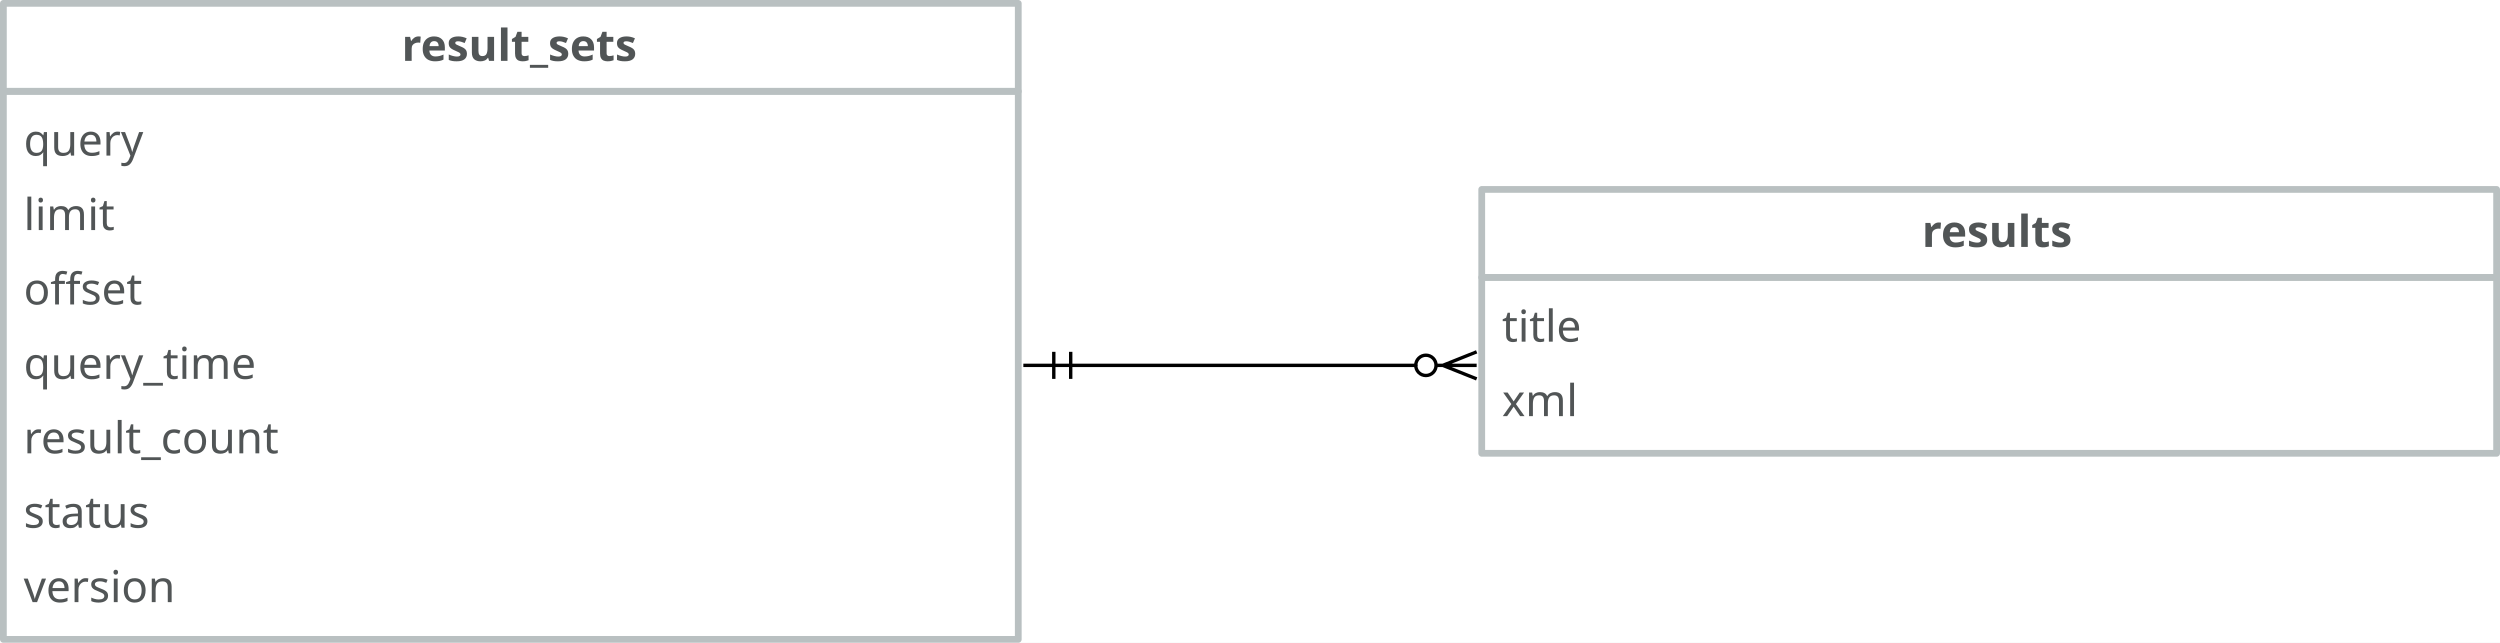
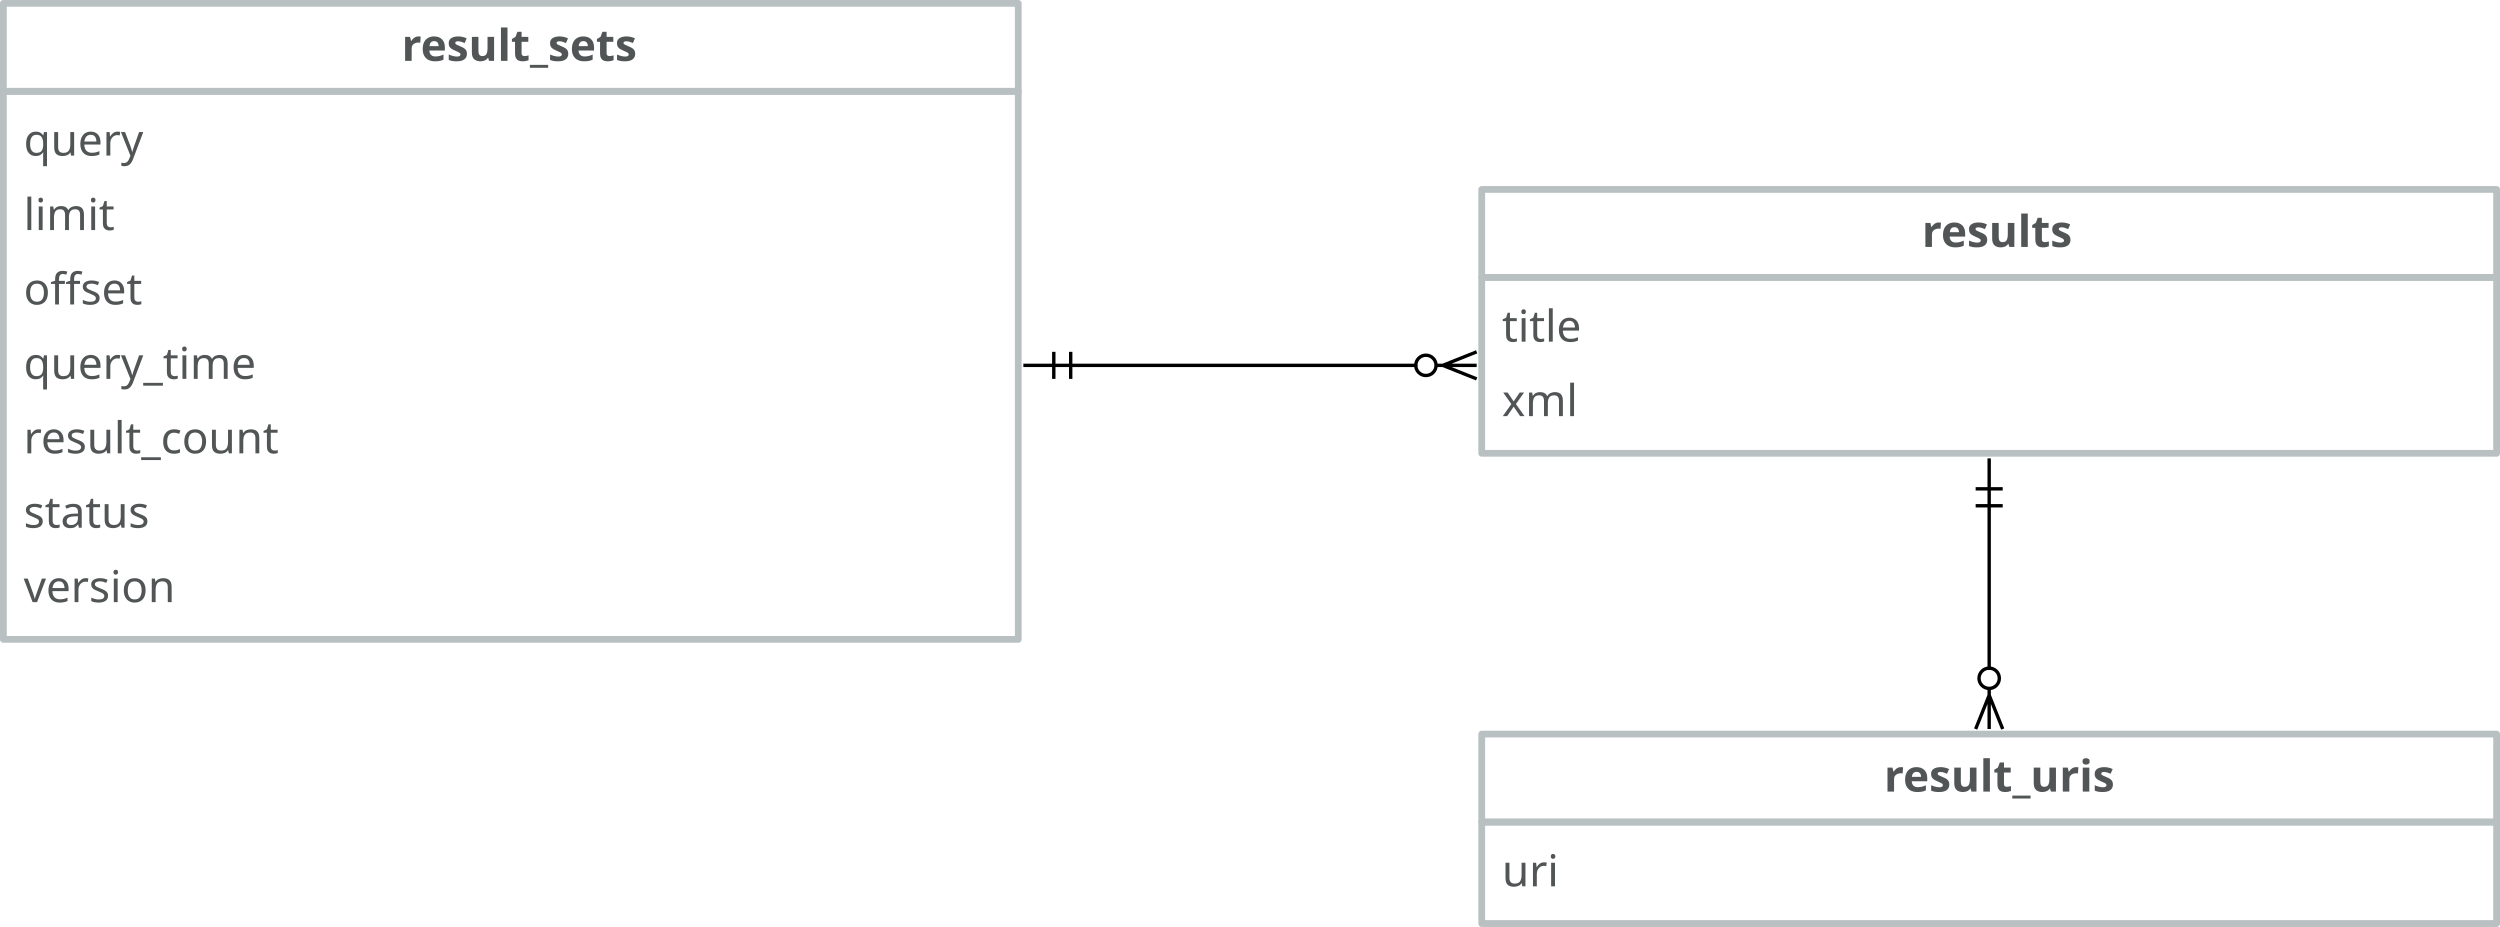
- <svg xmlns="http://www.w3.org/2000/svg" version="1.1" viewBox="122 352.5 739 190" width="739" height="190">
+ <svg xmlns="http://www.w3.org/2000/svg" version="1.1" viewBox="122 352.5 739 274" width="739" height="274">
  <defs>
    <marker orient="auto" overflow="visible" markerUnits="strokeWidth" id="CrowBall_Marker" stroke-linejoin="miter" stroke-miterlimit="10" viewBox="-1 -5 20 10" markerWidth="20" markerHeight="10" color="black">
      <g>
        <path d="M 18 0 L 6 0 M 18 4 L 8 0 L 18 -4 M .879 2.121 C -.293 .95 -.293 -.95 .879 -2.121 C 2.05 -3.293 3.95 -3.293 5.121 -2.121 C 6.293 -.95 6.293 .95 5.121 2.121 C 3.95 3.293 2.05 3.293 .879 2.121" fill="none" stroke="currentColor" stroke-width="1" />
      </g>
    </marker>
    <marker orient="auto" overflow="visible" markerUnits="strokeWidth" id="DoubleBar_Marker" stroke-linejoin="miter" stroke-miterlimit="10" viewBox="-15 -5 16 10" markerWidth="16" markerHeight="10" color="black">
      <g>
        <path d="M -14 0 L 0 0 M -5 -4 L -5 4 M 0 -4 L 0 4" fill="none" stroke="currentColor" stroke-width="1" />
      </g>
    </marker>
  </defs>
  <g id="Canvas_1" fill="none" stroke="none" stroke-opacity="1" fill-opacity="1" stroke-dasharray="none">
-     <rect fill="white" x="122" y="352.5" width="739" height="190" />
+     <rect fill="white" x="122" y="352.5" width="739" height="274" />
    <g id="Canvas_1_Layer_1">
      <g id="Group_2">
        <g id="Graphic_4">
          <rect x="123" y="379.5" width="300" height="162" stroke="#b9c0c1" stroke-linecap="round" stroke-linejoin="round" stroke-width="2" />
          <text transform="translate(129 385.5)" fill="#515556">
            <tspan font-family="Avenir" font-size="13" fill="#515556" x="0" y="13">query</tspan>
            <tspan font-family="Avenir" font-size="13" fill="#515556" x="0" y="35">limit</tspan>
            <tspan font-family="Avenir" font-size="13" fill="#515556" x="0" y="57">offset</tspan>
            <tspan font-family="Avenir" font-size="13" fill="#515556" x="0" y="79">query_time</tspan>
            <tspan font-family="Avenir" font-size="13" fill="#515556" x="0" y="101">result_count</tspan>
            <tspan font-family="Avenir" font-size="13" fill="#515556" x="0" y="123">status</tspan>
            <tspan font-family="Avenir" font-size="13" fill="#515556" x="0" y="145">version</tspan>
          </text>
        </g>
        <g id="Graphic_3">
          <rect x="123" y="353.5" width="300" height="26" stroke="#b9c0c1" stroke-linecap="round" stroke-linejoin="round" stroke-width="2" />
          <text transform="translate(129 357.5)" fill="#515556">
            <tspan font-family="Avenir" font-weight="bold" font-size="13" fill="#515556" x="111.734" y="13">result_sets</tspan>
          </text>
        </g>
      </g>
      <g id="Group_6">
        <g id="Graphic_8">
          <rect x="560" y="434.5" width="300" height="52" stroke="#b9c0c1" stroke-linecap="round" stroke-linejoin="round" stroke-width="2" />
          <text transform="translate(566 440.5)" fill="#515556">
            <tspan font-family="Avenir" font-size="13" fill="#515556" x="0" y="13">title</tspan>
            <tspan font-family="Avenir" font-size="13" fill="#515556" x="0" y="35">xml</tspan>
          </text>
        </g>
        <g id="Graphic_7">
          <rect x="560" y="408.5" width="300" height="26" stroke="#b9c0c1" stroke-linecap="round" stroke-linejoin="round" stroke-width="2" />
          <text transform="translate(566 412.5)" fill="#515556">
            <tspan font-family="Avenir" font-weight="bold" font-size="13" fill="#515556" x="124.129" y="13">results</tspan>
          </text>
        </g>
      </g>
      <g id="Line_10">
        <line x1="438.5" y1="460.5" x2="540.5" y2="460.5" marker-end="url(#CrowBall_Marker)" marker-start="url(#DoubleBar_Marker)" stroke="black" stroke-linecap="round" stroke-linejoin="round" stroke-width="1" />
      </g>
+       <g id="Group_11">
+         <g id="Graphic_13">
+           <rect x="560" y="595.5" width="300" height="30" stroke="#b9c0c1" stroke-linecap="round" stroke-linejoin="round" stroke-width="2" />
+           <text transform="translate(566 601.5)" fill="#515556">
+             <tspan font-family="Avenir" font-size="13" fill="#515556" x="0" y="13">uri</tspan>
+           </text>
+         </g>
+         <g id="Graphic_12">
+           <rect x="560" y="569.5" width="300" height="26" stroke="#b9c0c1" stroke-linecap="round" stroke-linejoin="round" stroke-width="2" />
+           <text transform="translate(566 573.5)" fill="#515556">
+             <tspan font-family="Avenir" font-weight="bold" font-size="13" fill="#515556" x="112.93" y="13">result_uris</tspan>
+           </text>
+         </g>
+       </g>
+       <g id="Line_14">
+         <line x1="710" y1="502" x2="710" y2="550" marker-end="url(#CrowBall_Marker)" marker-start="url(#DoubleBar_Marker)" stroke="black" stroke-linecap="round" stroke-linejoin="round" stroke-width="1" />
+       </g>
    </g>
  </g>
</svg>
